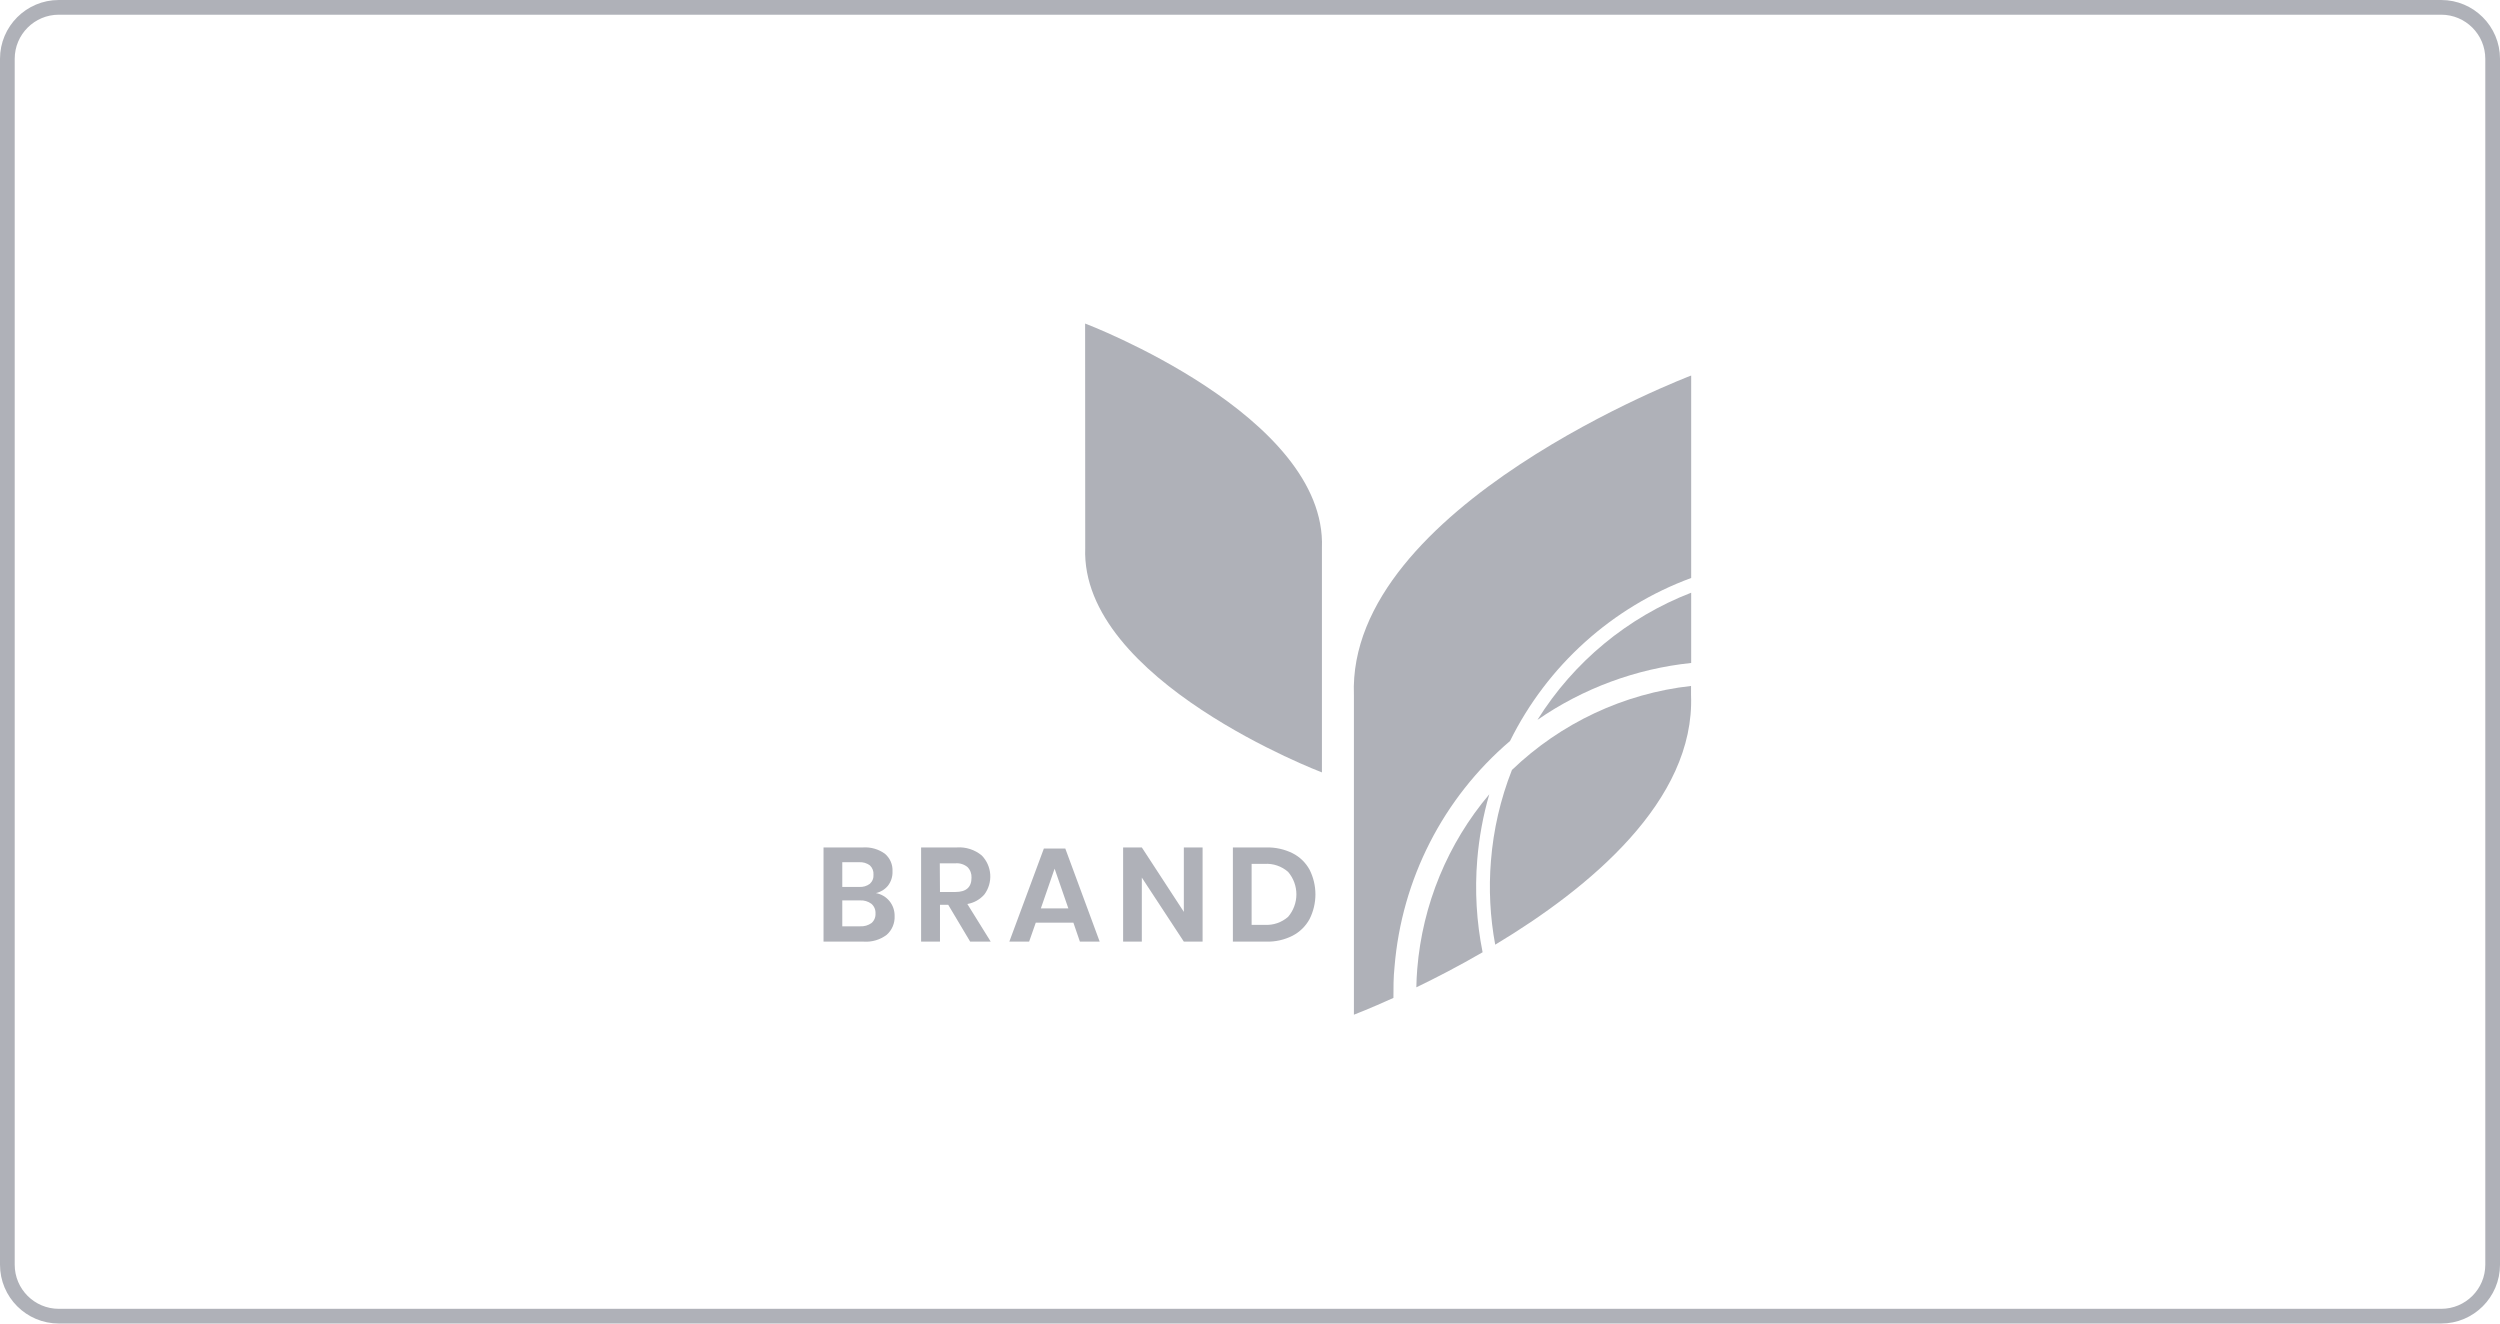
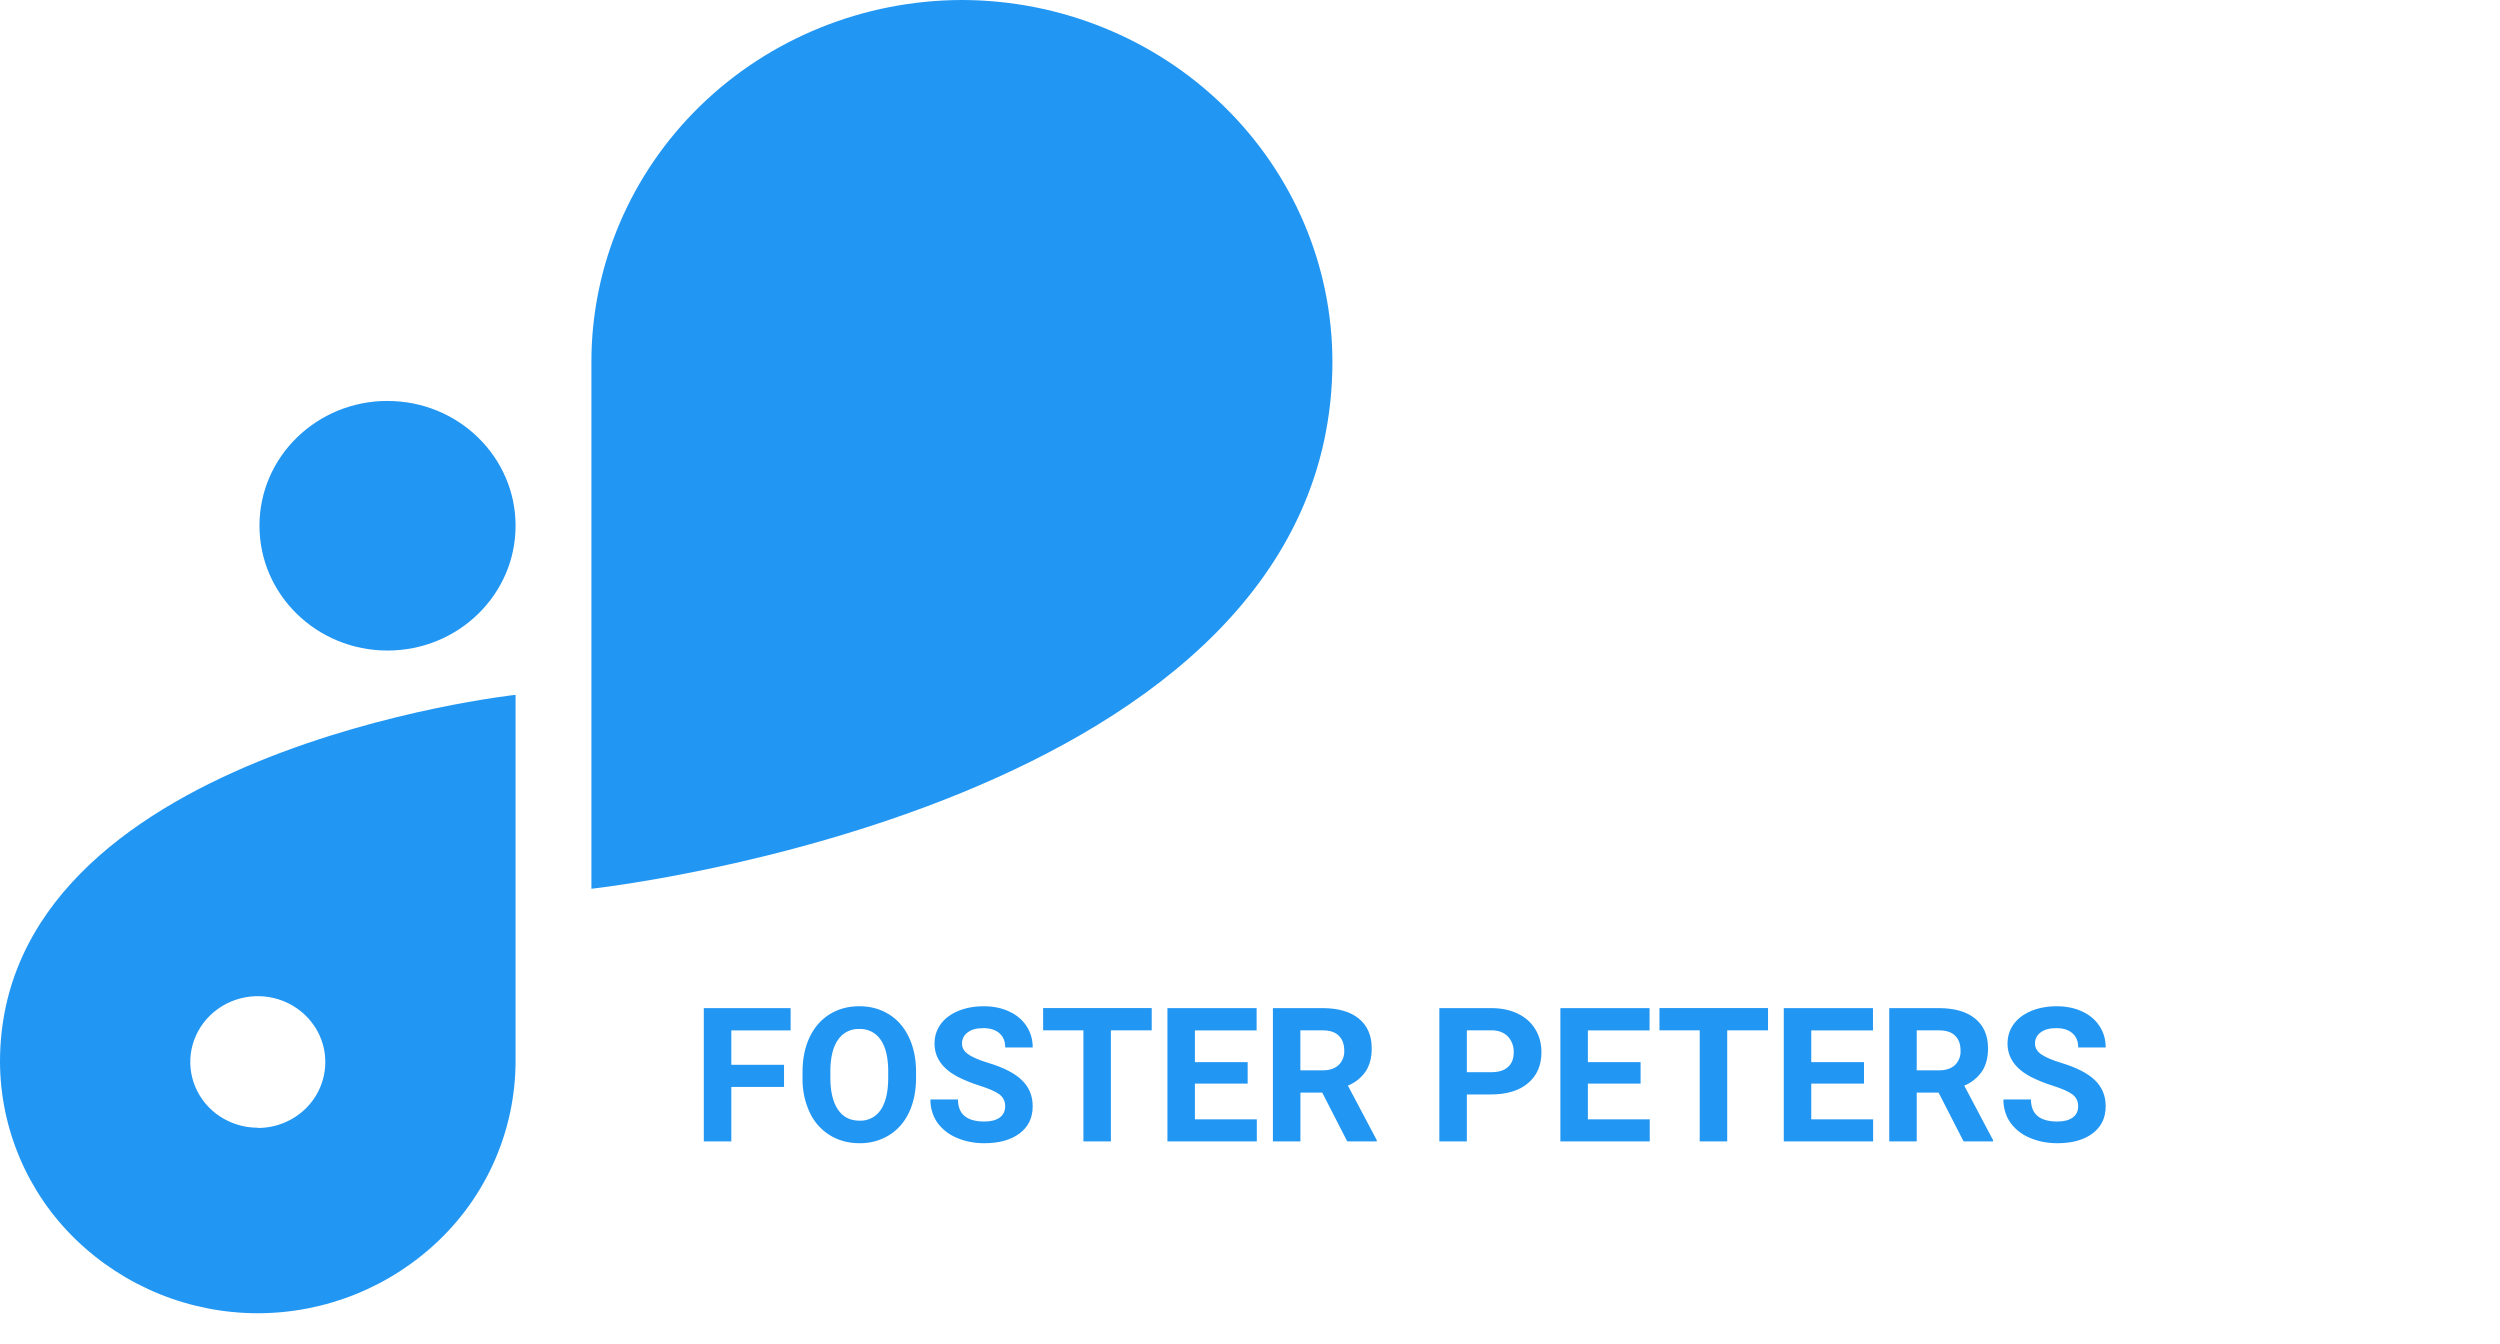
- <svg xmlns="http://www.w3.org/2000/svg" width="170" height="90" viewBox="0 0 170 90" fill="none">
-   <rect x="0.5" y="0.5" width="169" height="89" rx="3.5" stroke="#AFB1B8" />
-   <path d="M60.488 61.278C60.718 61.563 60.84 61.921 60.834 62.288C60.845 62.528 60.803 62.767 60.71 62.988C60.618 63.209 60.477 63.406 60.297 63.565C59.851 63.904 59.298 64.069 58.739 64.031H56V57.626H58.683C59.213 57.591 59.738 57.741 60.17 58.052C60.343 58.197 60.48 58.382 60.571 58.59C60.661 58.797 60.702 59.024 60.69 59.25C60.706 59.603 60.595 59.951 60.379 60.23C60.17 60.484 59.883 60.66 59.562 60.73C59.925 60.797 60.254 60.991 60.488 61.278ZM57.275 60.311H58.422C58.682 60.33 58.941 60.255 59.151 60.098C59.237 60.02 59.304 59.923 59.346 59.814C59.389 59.706 59.406 59.589 59.397 59.472C59.405 59.356 59.387 59.24 59.345 59.132C59.303 59.024 59.238 58.926 59.154 58.847C58.938 58.686 58.671 58.609 58.403 58.631H57.275V60.311ZM59.263 62.767C59.355 62.687 59.427 62.587 59.474 62.474C59.521 62.361 59.542 62.239 59.534 62.116C59.541 61.993 59.52 61.869 59.472 61.755C59.423 61.641 59.35 61.54 59.257 61.459C59.032 61.292 58.756 61.21 58.478 61.228H57.275V62.989H58.493C58.767 63.005 59.039 62.927 59.263 62.767Z" fill="#AFB1B8" />
-   <path d="M65.972 64.031L64.48 61.528H63.919V64.031H62.635V57.626H65.066C65.678 57.583 66.284 57.778 66.758 58.171C67.098 58.518 67.303 58.976 67.336 59.462C67.369 59.948 67.228 60.43 66.939 60.821C66.639 61.166 66.229 61.396 65.779 61.472L67.369 64.031H65.972ZM63.919 60.655H64.969C65.698 60.655 66.063 60.332 66.063 59.685C66.07 59.553 66.05 59.421 66.004 59.297C65.958 59.173 65.887 59.06 65.795 58.965C65.564 58.773 65.268 58.68 64.969 58.706H63.906L63.919 60.655Z" fill="#AFB1B8" />
-   <path d="M72.991 62.742H70.432L69.98 64.031H68.634L70.984 57.698H72.439L74.779 64.031H73.433L72.991 62.742ZM72.648 61.772L71.713 59.069L70.778 61.772H72.648Z" fill="#AFB1B8" />
-   <path d="M81.776 64.031H80.501L77.644 59.676V64.031H76.372V57.626H77.644L80.501 62.007V57.626H81.776V64.031Z" fill="#AFB1B8" />
-   <path d="M89.05 62.498C88.786 62.982 88.385 63.375 87.897 63.628C87.342 63.909 86.726 64.048 86.105 64.031H83.836V57.626H86.105C86.725 57.61 87.34 57.745 87.897 58.021C88.384 58.267 88.786 58.657 89.05 59.138C89.312 59.658 89.449 60.234 89.449 60.818C89.449 61.402 89.312 61.977 89.05 62.498ZM87.591 62.345C87.955 61.919 88.155 61.377 88.155 60.816C88.155 60.255 87.955 59.713 87.591 59.288C87.151 58.902 86.578 58.707 85.996 58.743H85.11V62.889H85.996C86.578 62.926 87.151 62.73 87.591 62.345Z" fill="#AFB1B8" />
-   <path d="M73.788 22C73.788 22 90.24 28.236 89.891 37.26V52.523C89.891 52.523 73.452 46.284 73.795 37.26L73.788 22Z" fill="#AFB1B8" />
-   <path d="M104.548 48.95C107.655 46.803 111.248 45.473 115 45.082V40.304C110.677 41.977 107.01 45.01 104.548 48.95Z" fill="#AFB1B8" />
-   <path d="M102.681 50.389C105.224 45.248 109.633 41.281 115 39.303V25.536C115 25.536 91.571 34.419 92.066 47.27V69C92.066 69 93.11 68.603 94.753 67.858C94.753 67.163 94.753 66.463 94.827 65.758C95.312 59.793 98.137 54.264 102.681 50.389Z" fill="#AFB1B8" />
-   <path d="M100.453 58.462C100.576 56.955 100.85 55.464 101.272 54.012C98.443 57.359 96.73 61.512 96.373 65.887C96.339 66.3 96.32 66.713 96.311 67.138C97.642 66.497 99.19 65.696 100.817 64.754C100.402 62.684 100.279 60.566 100.453 58.462Z" fill="#AFB1B8" />
-   <path d="M101.384 58.54C101.228 60.444 101.326 62.36 101.674 64.238C108.075 60.392 115.268 54.45 114.991 47.27V46.644C110.417 47.157 106.139 49.165 102.812 52.357C102.033 54.336 101.552 56.419 101.384 58.54Z" fill="#AFB1B8" />
+ <svg xmlns="http://www.w3.org/2000/svg" viewBox="0 0 80 43">
+   <path d="M12.402 12.83h-.003c-2.262 0-4.096 1.788-4.096 3.992v.003c0 2.204 1.834 3.992 4.096 3.992h.003c2.262 0 4.096-1.788 4.096-3.992v-.003c0-2.204-1.834-3.991-4.096-3.991zM42.637 11.555c-.007-3.063-1.258-5.997-3.48-8.163C36.938 1.227 33.926.007 30.784 0c-3.143.006-6.156 1.225-8.379 3.39-2.223 2.166-3.474 5.102-3.48 8.165V28.44s23.71-2.573 23.713-16.883v-.002zM0 33.982a7.96 7.96 0 002.422 5.68 8.384 8.384 0 005.827 2.362 8.384 8.384 0 005.826-2.361 7.96 7.96 0 002.423-5.678v-11.75S0 24.029 0 33.983zm8.25 2.105a2.2 2.2 0 01-1.201-.354 2.117 2.117 0 01-.796-.945 2.055 2.055 0 01-.123-1.216c.084-.409.29-.784.592-1.078a2.178 2.178 0 011.106-.576c.419-.082.853-.04 1.248.12.395.159.732.429.97.775a2.068 2.068 0 01.201 1.977c-.108.257-.267.49-.467.686-.201.196-.44.352-.702.458a2.21 2.21 0 01-.829.161v-.008zM25.09 34.781h-1.688v1.743h-.88V32.26H25.3v.712h-1.898v1.101h1.687v.71zm4.224-.293c0 .42-.075.788-.223 1.105-.148.316-.361.56-.639.732a1.755 1.755 0 01-.949.258c-.353 0-.669-.085-.946-.255a1.695 1.695 0 01-.645-.726 2.511 2.511 0 01-.231-1.09V34.3c0-.42.075-.79.226-1.108.152-.32.366-.565.641-.735.277-.172.594-.258.95-.258.355 0 .67.086.946.258.277.17.49.415.641.735.152.319.229.687.229 1.105v.19zm-.89-.193c0-.447-.081-.787-.241-1.02a.783.783 0 00-.686-.348.782.782 0 00-.682.346c-.16.228-.242.564-.244 1.007v.208c0 .436.08.774.24 1.014.16.24.391.36.692.36a.775.775 0 00.68-.345c.158-.233.238-.57.24-1.014v-.208zm3.74 1.11a.447.447 0 00-.176-.38c-.117-.09-.328-.184-.632-.282a4.565 4.565 0 01-.724-.293c-.484-.262-.727-.614-.727-1.057 0-.23.065-.436.194-.616.13-.181.317-.323.56-.425.244-.101.517-.152.82-.152.304 0 .576.056.814.167.239.11.423.265.554.466.133.201.2.43.2.686h-.88c0-.196-.061-.347-.184-.454-.123-.11-.296-.165-.519-.165-.215 0-.382.046-.5.138a.426.426 0 00-.18.358c0 .138.07.254.208.348.141.094.347.182.619.264.5.15.864.337 1.092.56.229.222.343.5.343.831 0 .37-.14.66-.419.87-.28.21-.655.314-1.128.314-.328 0-.627-.06-.896-.179a1.438 1.438 0 01-.618-.495 1.27 1.27 0 01-.211-.726h.881c0 .47.282.706.844.706.21 0 .372-.042.49-.126a.418.418 0 00.175-.358zm4.69-2.434h-1.306v3.553h-.879v-3.553H33.38v-.712h3.475v.712zm3.071 1.705h-1.688v1.142h1.981v.706h-2.86V32.26h2.854v.712h-1.975v1.016h1.688v.689zm2.388.287h-.7v1.561h-.88V32.26h1.586c.503 0 .892.112 1.166.337.273.224.41.542.41.952 0 .29-.064.534-.19.73a1.282 1.282 0 01-.572.462l.923 1.743v.041h-.944l-.8-1.561zm-.7-.712h.709c.22 0 .391-.056.512-.167a.607.607 0 00.182-.466c0-.201-.058-.36-.173-.474-.113-.116-.288-.173-.524-.173h-.707v1.28zm5.326.77v1.503h-.88V32.26h1.665c.32 0 .601.058.844.176.244.117.431.284.562.5.131.215.196.46.196.736 0 .418-.143.748-.43.99-.285.24-.68.36-1.187.36h-.77zm0-.711h.785c.232 0 .409-.055.53-.165.123-.109.185-.265.185-.468a.704.704 0 00-.185-.507c-.123-.129-.293-.195-.51-.2h-.805v1.34zm5.56.366h-1.687v1.142h1.98v.706h-2.86V32.26h2.854v.712h-1.974v1.016h1.687v.689zm4.078-1.705h-1.306v3.553h-.88v-3.553h-1.288v-.712h3.474v.712zm3.07 1.705H57.96v1.142h1.98v.706h-2.859V32.26h2.854v.712H57.96v1.016h1.688v.689zm2.388.287h-.7v1.561h-.879V32.26h1.585c.504 0 .893.112 1.166.337.274.224.41.542.41.952 0 .29-.063.534-.19.73a1.283 1.283 0 01-.571.462l.922 1.743v.041h-.943l-.8-1.561zm-.7-.712h.71c.22 0 .39-.056.512-.167a.607.607 0 00.181-.466c0-.201-.057-.36-.172-.474-.114-.116-.288-.173-.525-.173h-.706v1.28zm5.165 1.154a.447.447 0 00-.176-.38c-.117-.09-.328-.184-.632-.282a4.56 4.56 0 01-.724-.293c-.484-.262-.727-.614-.727-1.057 0-.23.065-.436.194-.616.13-.181.317-.323.56-.425.243-.101.517-.152.82-.152.304 0 .576.056.814.167.238.11.423.265.554.466.133.201.199.43.199.686h-.879c0-.196-.061-.347-.184-.454-.124-.11-.296-.165-.519-.165-.215 0-.382.046-.501.138a.426.426 0 00-.179.358c0 .138.07.254.208.348.141.094.347.182.618.264.5.15.865.337 1.093.56.229.222.343.5.343.831 0 .37-.14.66-.419.87-.28.21-.655.314-1.128.314-.328 0-.627-.06-.896-.179a1.439 1.439 0 01-.618-.495 1.27 1.27 0 01-.211-.726h.881c0 .47.282.706.844.706.21 0 .372-.042.49-.126a.418.418 0 00.175-.358z" fill="#2196F3" />
</svg>
